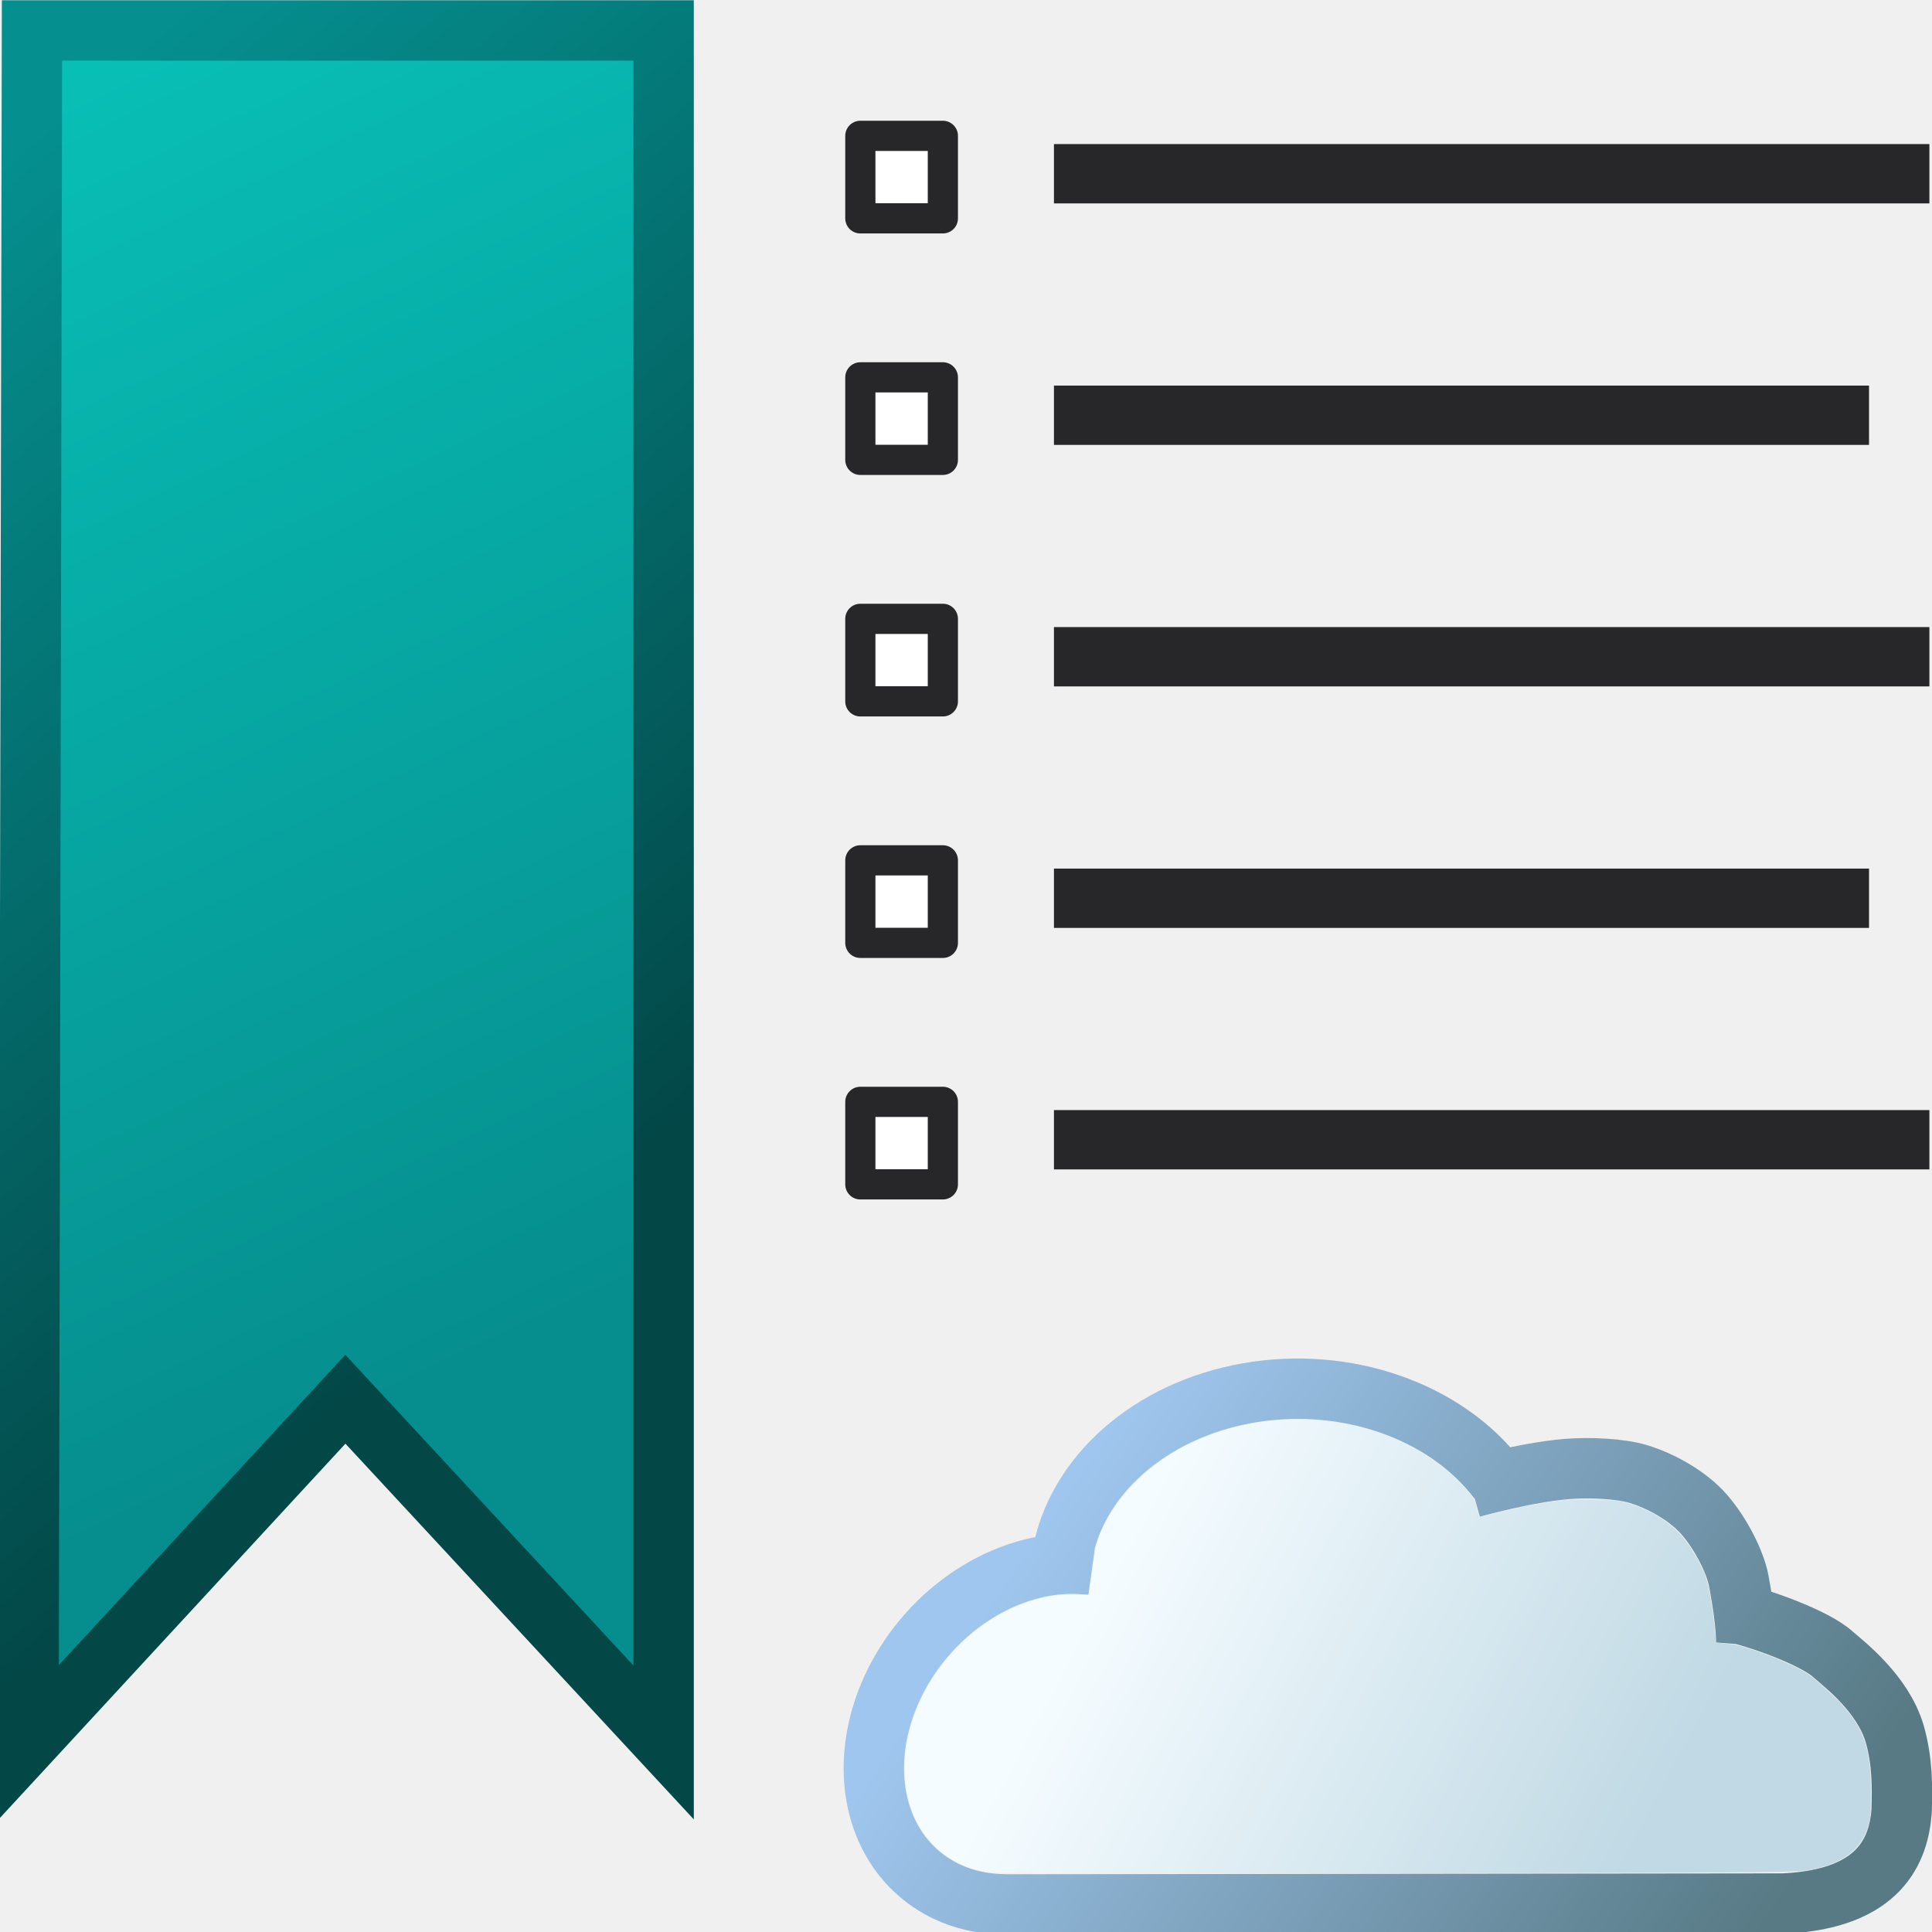
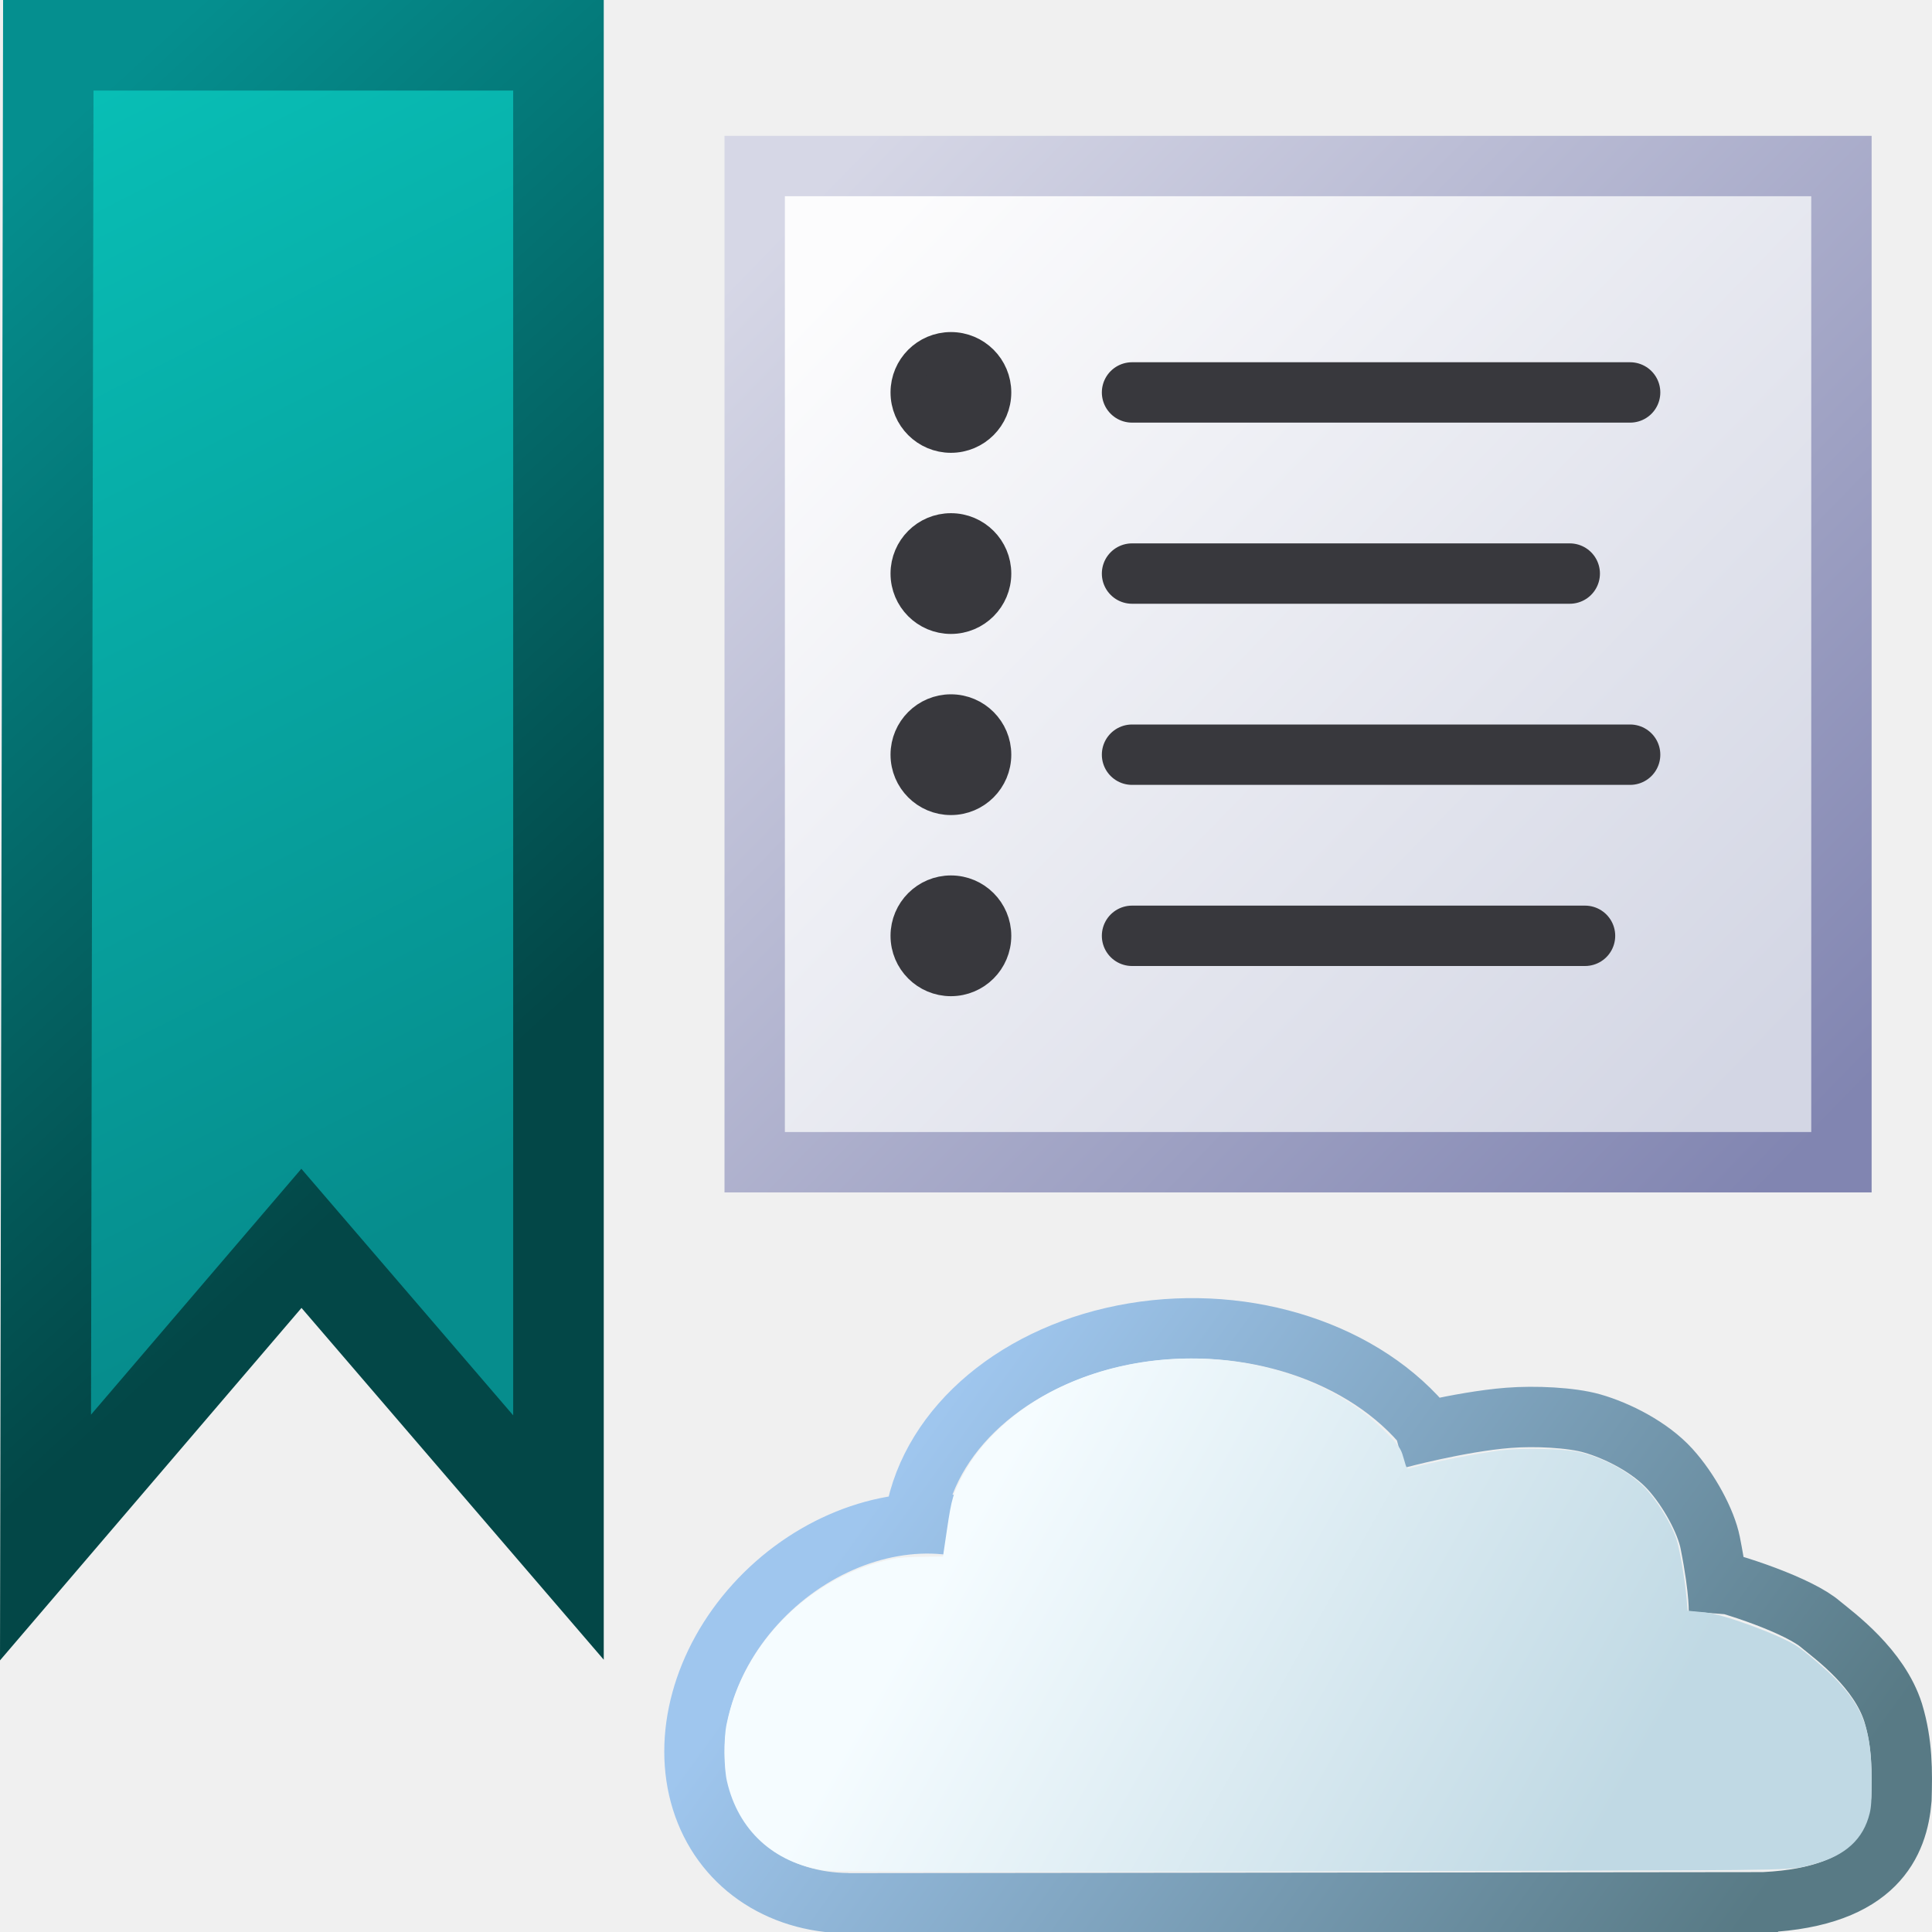
- <svg xmlns="http://www.w3.org/2000/svg" xmlns:xlink="http://www.w3.org/1999/xlink" width="128.0px" height="128.0px" viewBox="0 0 128.0 128.0" version="1.1" id="SVGRoot">
-   <defs id="defs1484">
-     <linearGradient id="linearGradient911">
-       <stop style="stop-color:#f5fcff;stop-opacity:1" offset="0" id="stop907" />
-       <stop style="stop-color:#c0d9e4;stop-opacity:1" offset="1" id="stop909" />
+ <svg xmlns="http://www.w3.org/2000/svg" id="SVGRoot" width="128px" height="128px" version="1.1" viewBox="0 0 128 128">
+   <defs>
+     <linearGradient id="linearGradient2071" x1="40" x2="4.212" y1="89.104" y2="4.056" gradientTransform="matrix(.72175 0 0 .87455 1.964 1.6113)" gradientUnits="userSpaceOnUse">
+       <stop stop-color="#068d8d" offset="0" />
+       <stop stop-color="#08bfb6" offset="1" />
    </linearGradient>
-     <linearGradient id="linearGradient881">
-       <stop style="stop-color:#9fc6ee;stop-opacity:1" offset="0" id="stop879" />
-       <stop style="stop-color:#587a85;stop-opacity:1" offset="1" id="stop877" />
+     <linearGradient id="linearGradient2079" x1="48.919" x2=".067" y1="74.573" y2="9.767" gradientTransform="matrix(.72175 0 0 .87455 1.964 1.6113)" gradientUnits="userSpaceOnUse">
+       <stop stop-color="#034747" offset="0" />
+       <stop stop-color="#058f8f" offset="1" />
    </linearGradient>
-     <linearGradient id="linearGradient2077">
-       <stop style="stop-color:#034747;stop-opacity:1" offset="0" id="stop2073" />
-       <stop style="stop-color:#058f8f;stop-opacity:1" offset="1" id="stop2075" />
+     <linearGradient id="linearGradient883" x1="72.261" x2="117.2" y1="89.276" y2="120.21" gradientTransform="matrix(1.1743 0 0 1.1149 -21.979 -6.767)" gradientUnits="userSpaceOnUse">
+       <stop stop-color="#9fc6ee" offset="0" />
+       <stop stop-color="#587a85" offset="1" />
    </linearGradient>
-     <linearGradient id="linearGradient2069">
-       <stop style="stop-color:#068d8d;stop-opacity:1;" offset="0" id="stop2065" />
-       <stop style="stop-color:#08bfb6;stop-opacity:1" offset="1" id="stop2067" />
+     <linearGradient id="linearGradient913" x1="76.825" x2="111.76" y1="90.711" y2="109.46" gradientTransform="matrix(1.1875 0 0 1.1299 -23.195 -8.3485)" gradientUnits="userSpaceOnUse">
+       <stop stop-color="#f5fcff" offset="0" />
+       <stop stop-color="#c0d9e4" offset="1" />
    </linearGradient>
-     <linearGradient xlink:href="#linearGradient2069" id="linearGradient2071" x1="40" y1="89.104" x2="4.212" y2="4.056" gradientUnits="userSpaceOnUse" gradientTransform="matrix(0.8936044,0,0,1.003359,0.5884733,0.4225245)" />
-     <linearGradient xlink:href="#linearGradient2077" id="linearGradient2079" x1="48.919" y1="74.573" x2="0.067" y2="9.767" gradientUnits="userSpaceOnUse" gradientTransform="matrix(0.8936044,0,0,1.003359,0.5884733,0.4225245)" />
-     <linearGradient xlink:href="#linearGradient881" id="linearGradient883" x1="72.261" y1="89.276" x2="117.197" y2="120.214" gradientUnits="userSpaceOnUse" gradientTransform="translate(0,6.999469)" />
-     <linearGradient xlink:href="#linearGradient911" id="linearGradient913" x1="76.825" y1="90.711" x2="111.764" y2="109.461" gradientUnits="userSpaceOnUse" gradientTransform="translate(0,6.999469)" />
+     <linearGradient id="linearGradient6105" x1="15.098" x2="29.902" y1="4.125" y2="18.054" gradientTransform="matrix(4 0 0 3.8824 -4 1.2941)" gradientUnits="userSpaceOnUse">
+       <stop stop-color="#fcfcfd" offset="0" />
+       <stop stop-color="#d3d6e4" offset="1" />
+     </linearGradient>
+     <linearGradient id="linearGradient6107" x1="31.036" x2="14.232" y1="19.125" y2="3.232" gradientTransform="matrix(4 0 0 3.8824 -4 1.2941)" gradientUnits="userSpaceOnUse">
+       <stop stop-color="#8185b1" offset="0" />
+       <stop stop-color="#d6d7e6" offset="1" />
+     </linearGradient>
  </defs>
-   <g id="layer1">
-     <path style="fill:url(#linearGradient2071);fill-opacity:1;stroke:url(#linearGradient2079);stroke-width:4;stroke-linecap:butt;stroke-linejoin:miter;stroke-miterlimit:4;stroke-dasharray:none;stroke-opacity:1" d="M 2.119,2.016 1.89,115.442 22.882,92.702 43.967,115.442 V 2.016 Z" id="path2061" />
-     <rect style="fill:#ffffff;fill-opacity:1;stroke:#272729;stroke-width:2;stroke-linejoin:round;stroke-miterlimit:4;stroke-dasharray:none;stroke-opacity:1;stroke-linecap:butt" id="rect1019" width="5.467" height="5.467" x="57" y="25" />
-     <rect style="fill:#ffffff;fill-opacity:1;stroke:#272729;stroke-width:2;stroke-linejoin:round;stroke-miterlimit:4;stroke-dasharray:none;stroke-opacity:1" id="rect1663" width="5.467" height="5.467" x="57" y="73" />
-     <path style="fill:none;stroke:#272729;stroke-width:3.93;stroke-linecap:butt;stroke-linejoin:miter;stroke-miterlimit:4;stroke-dasharray:none;stroke-opacity:1" d="M 69.827,27.511 H 123.827" id="path1677" />
-     <path style="fill:none;stroke:#272729;stroke-width:3.93;stroke-linecap:butt;stroke-linejoin:miter;stroke-miterlimit:4;stroke-dasharray:none;stroke-opacity:1" d="M 69.827,43.511 H 127.827" id="path1689" />
-     <path style="fill:none;stroke:#272729;stroke-width:3.93;stroke-linecap:butt;stroke-linejoin:miter;stroke-miterlimit:4;stroke-dasharray:none;stroke-opacity:1" d="M 69.827,59.511 H 123.827" id="path1691" />
-     <path style="fill:none;stroke:#272729;stroke-width:3.93;stroke-linecap:butt;stroke-linejoin:miter;stroke-miterlimit:4;stroke-dasharray:none;stroke-opacity:1" d="M 69.827,75.511 H 127.827" id="path1693" />
-     <rect style="fill:#ffffff;fill-opacity:1;stroke:#272729;stroke-width:2;stroke-linejoin:round;stroke-miterlimit:4;stroke-dasharray:none;stroke-opacity:1" id="rect1699" width="5.467" height="5.467" x="57" y="41" />
-     <rect style="fill:#ffffff;fill-opacity:1;stroke:#272729;stroke-width:2;stroke-linejoin:round;stroke-miterlimit:4;stroke-dasharray:none;stroke-opacity:1" id="rect1701" width="5.467" height="5.467" x="57" y="57" />
-     <path id="path872" style="fill:none;stroke:url(#linearGradient883);stroke-width:4;stroke-linecap:butt;stroke-linejoin:miter;stroke-miterlimit:4;stroke-dasharray:none;stroke-opacity:1" d="m 97.5,98.562 c 0,0 3.551,-1.01 6.321,-1.238 1.493,-0.123 3.528,-0.023 4.71,0.331 1.443,0.432 3.279,1.413 4.402,2.714 1.085,1.256 2.029,3.117 2.266,4.373 0.576,3.047 0.488,4.226 0.488,4.226 m -0.98,-2.175 c 1.805,0.368 5.566,1.726 6.739,2.82 0.801,0.69 3.289,2.608 4.076,5.235 0.527,1.835 0.511,3.522 0.466,5.146 -0.197,2.547 -1.405,5.783 -7.701,6.115 m -52.456,0.067 53.195,-0.062 m -52.453,0.054 a 9.918,12.192 40.605 0 1 -8.27,-6.1 9.918,12.192 40.605 0 1 3.012,-11.655 9.918,12.192 40.605 0 1 11.066,-4.722 m -2.03,-0.532 a 12.879,15.709 89.411 0 1 12.315,-10.865 12.879,15.709 89.411 0 1 16.598,5.765" />
-     <path style="fill:url(#linearGradient913);fill-opacity:1;stroke:#4887bc;stroke-width:0;stroke-miterlimit:4;stroke-dasharray:none;stroke-opacity:1" d="m 65.485,124.05 c -2.792,-0.438 -4.768,-2.349 -5.395,-5.217 -0.174,-0.796 -0.185,-2.508 -0.022,-3.344 0.932,-4.778 4.664,-8.685 9.261,-9.695 0.356,-0.078 0.833,-0.114 1.656,-0.125 l 1.156,-0.015 0.227,-1.613 c 0.252,-1.794 0.345,-2.122 0.907,-3.207 0.493,-0.952 1.077,-1.739 1.929,-2.602 5.013,-5.074 14.292,-5.622 20.171,-1.192 0.651,0.491 1.523,1.323 1.972,1.883 0.311,0.387 0.377,0.519 0.511,1.025 0.139,0.522 0.167,0.577 0.281,0.544 1.23,-0.358 3.889,-0.909 5.156,-1.068 1.143,-0.144 3.386,-0.098 4.221,0.085 1.351,0.297 2.781,1.081 3.701,2.029 0.688,0.71 1.497,2.056 1.831,3.048 0.171,0.507 0.468,2.288 0.566,3.385 l 0.076,0.857 0.257,0.031 c 0.141,0.017 0.453,0.048 0.694,0.068 0.994,0.085 4.163,1.308 5.156,1.989 0.463,0.318 1.699,1.431 2.194,1.975 1.534,1.689 1.96,2.977 1.961,5.941 6.2e-4,1.112 -0.022,1.504 -0.107,1.873 -0.351,1.516 -1.354,2.484 -3.078,2.968 -1.391,0.391 -0.249,0.361 -16,0.411 -24.2,0.076 -38.662,0.063 -39.281,-0.034 z" id="path905" />
-     <rect style="fill:#ffffff;fill-opacity:1;stroke:#272729;stroke-width:2;stroke-linejoin:round;stroke-miterlimit:4;stroke-dasharray:none;stroke-opacity:1" id="rect1523" width="5.467" height="5.467" x="57" y="9" />
-     <path style="fill:none;stroke:#272729;stroke-width:3.93;stroke-linecap:butt;stroke-linejoin:miter;stroke-miterlimit:4;stroke-dasharray:none;stroke-opacity:1" d="M 69.827,11.511 H 127.827" id="path1525" />
+   <path d="m3.2 3-0.185 98.865 16.955-19.821 17.03 19.821v-98.865z" fill="url(#linearGradient2071)" stroke="url(#linearGradient2079)" stroke-width="6" />
+   <path d="m92.519 95.315s4.171-1.126 7.423-1.38c1.753-0.137 4.143-0.026 5.532 0.369 1.695 0.482 3.851 1.576 5.17 3.025 1.274 1.401 2.383 3.476 2.661 4.875 0.676 3.397 0.573 4.712 0.573 4.712m-1.151-2.425c2.12 0.41 6.536 1.924 7.914 3.144 0.941 0.769 3.863 2.908 4.787 5.837 0.619 2.045 0.6 3.927 0.547 5.737-0.231 2.84-1.651 6.448-9.043 6.817m-61.601 0.074 62.469-0.07m-61.597 0.061a11.356 13.941 47.957 0 1-9.711-6.801 11.356 13.941 47.957 0 1 3.538-12.994 11.356 13.941 47.957 0 1 12.996-5.264m-2.384-0.593a14.359 18.447 89.535 0 1 14.461-12.113 14.359 18.447 89.535 0 1 19.492 6.427" fill="none" stroke="url(#linearGradient883)" stroke-width="4" />
+   <g>
+     <path d="m54.57 123.91c-3.316-0.495-5.662-2.654-6.407-5.895-0.207-0.899-0.22-2.834-0.026-3.778 1.107-5.399 5.539-9.813 10.998-10.955 0.423-0.088 0.989-0.129 1.967-0.141l1.373-0.017 0.27-1.823c0.3-2.027 0.41-2.398 1.077-3.624 0.585-1.075 1.278-1.965 2.29-2.939 5.954-5.733 16.972-6.352 23.953-1.347 0.774 0.555 1.809 1.495 2.342 2.127 0.369 0.437 0.447 0.587 0.607 1.158 0.165 0.59 0.199 0.652 0.334 0.615 1.46-0.404 4.618-1.026 6.122-1.206 1.357-0.162 4.021-0.111 5.013 0.096 1.604 0.335 3.303 1.222 4.395 2.293 0.818 0.802 1.778 2.323 2.175 3.444 0.203 0.573 0.556 2.585 0.672 3.825l0.09 0.968 0.305 0.035c0.168 0.019 0.538 0.054 0.824 0.077 1.18 0.096 4.943 1.478 6.122 2.248 0.55 0.359 2.018 1.617 2.605 2.232 1.822 1.909 2.327 3.364 2.329 6.713 7.4e-4 1.257-0.026 1.699-0.127 2.116-0.416 1.713-1.608 2.806-3.655 3.353-1.652 0.441-0.296 0.408-19 0.464-28.738 0.086-45.911 0.071-46.647-0.038z" fill="url(#linearGradient913)" stroke-width="0" />
+     <rect x="50" y="11" width="72" height="66" fill="url(#linearGradient6105)" stroke="url(#linearGradient6107)" stroke-linecap="square" stroke-width="4" />
+     <rect x="60" y="23" width="6" height="6" rx="3" ry="3" fill="#38383d" stroke="#38383d" stroke-linecap="round" stroke-linejoin="round" stroke-width="2" />
+   </g>
+   <g stroke="#38383d" stroke-linecap="round">
+     <path d="m75 26h33" fill="none" stroke-width="4" />
+     <rect x="60" y="35" width="6" height="6" rx="3" ry="3" fill="#38383d" stroke-linejoin="round" stroke-width="2" />
+     <path d="m75 38 29 1e-6" fill="none" stroke-width="4" />
+     <rect x="60" y="47" width="6" height="6" rx="3" ry="3" fill="#38383d" stroke-linejoin="round" stroke-width="2" />
+     <path d="m75 50 33 2e-6" fill="none" stroke-width="4" />
+     <rect x="60" y="59" width="6" height="6" rx="3" ry="3" fill="#38383d" stroke-linejoin="round" stroke-width="2" />
+     <path d="m75 62h30.012" fill="none" stroke-width="4" />
  </g>
</svg>
